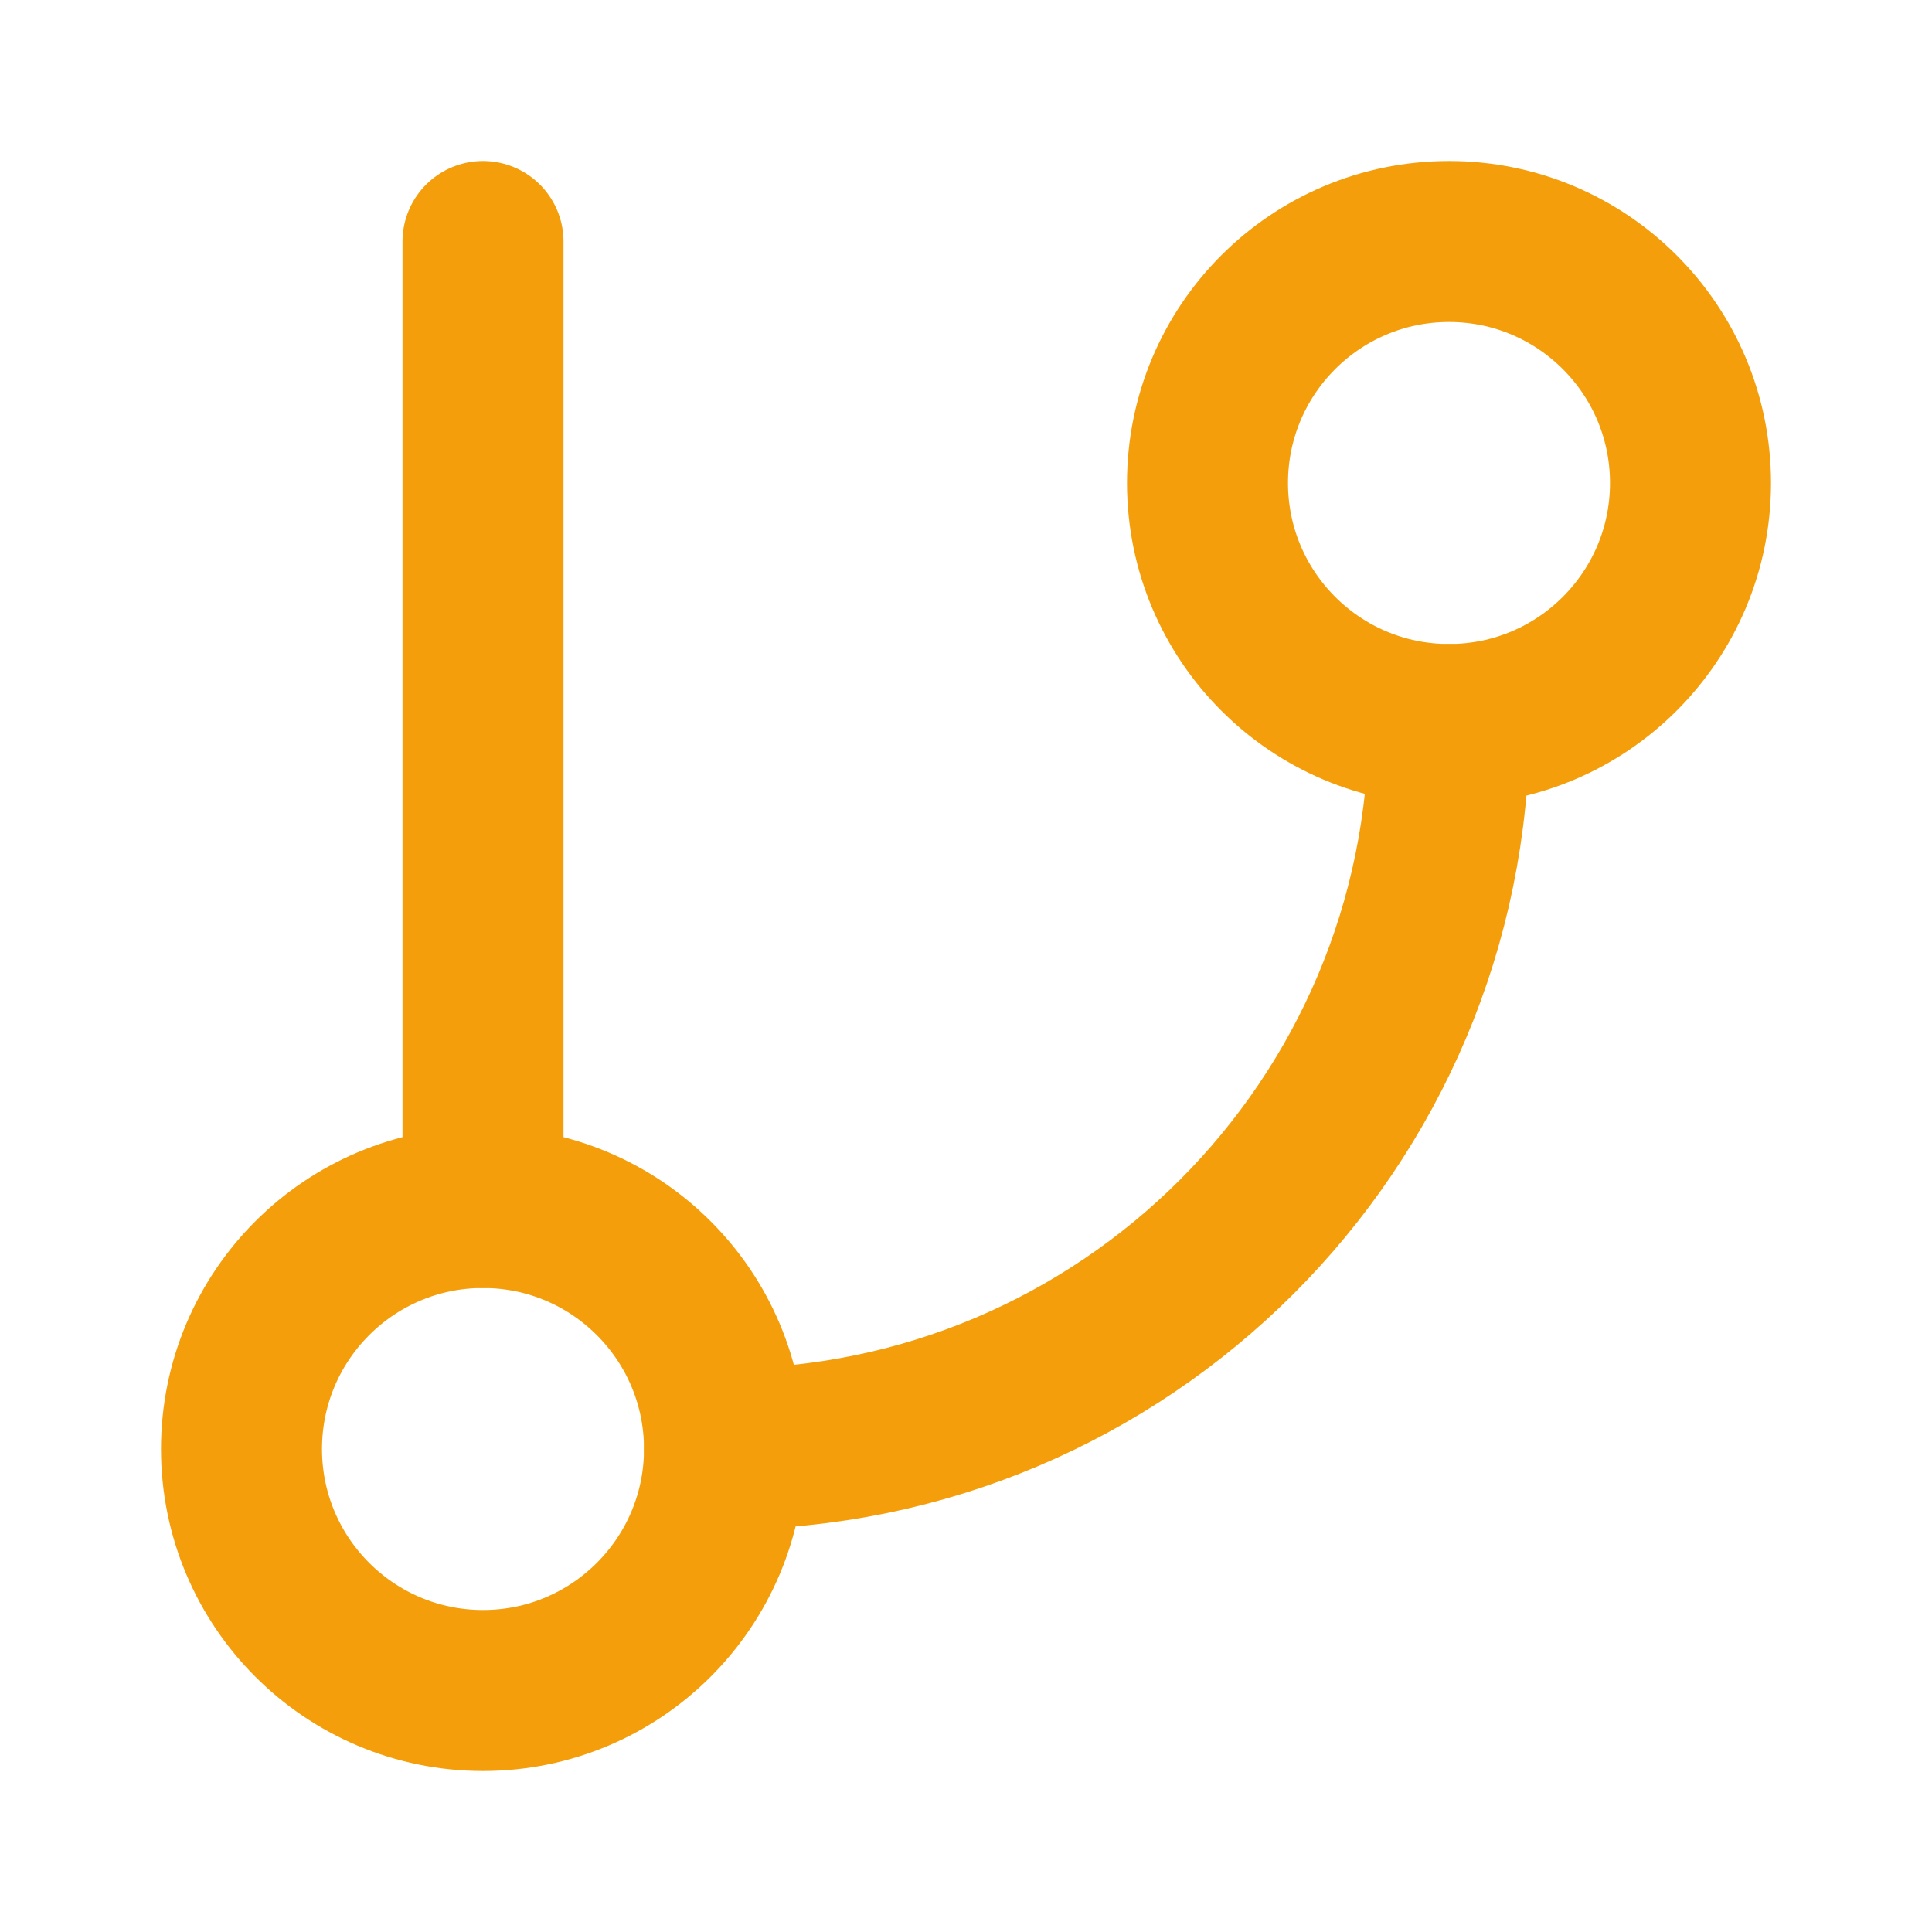
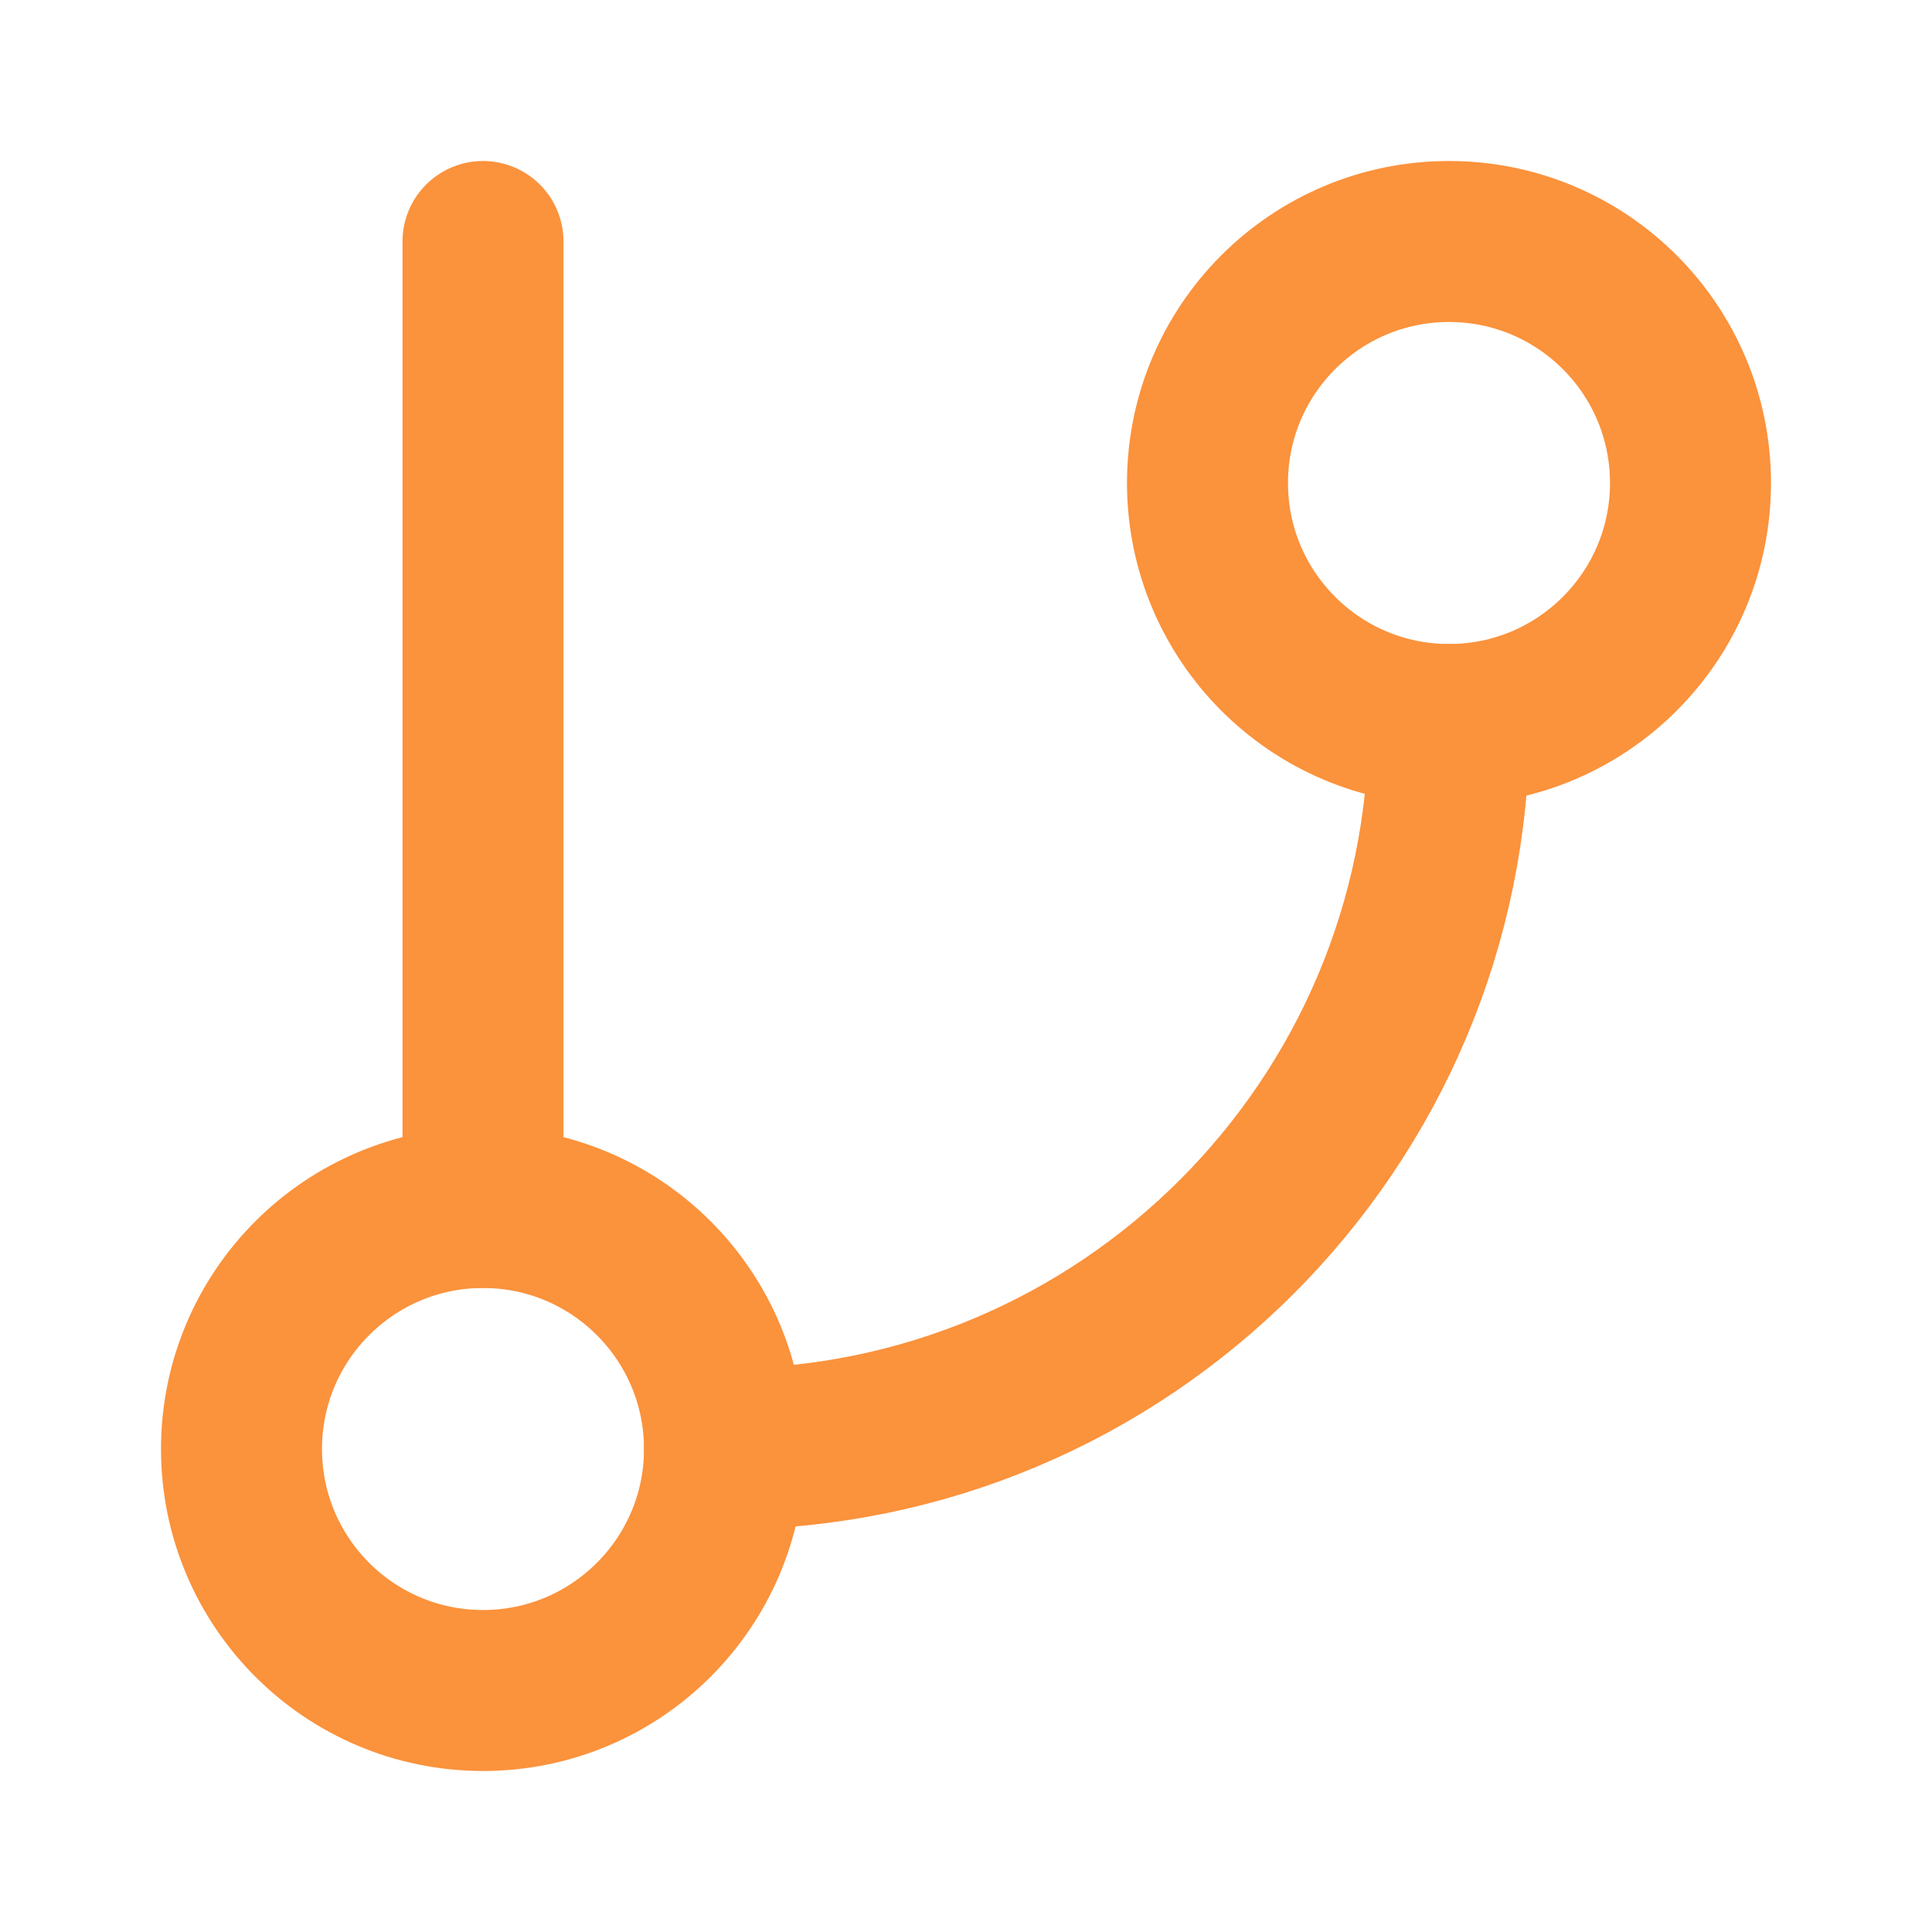
- <svg xmlns="http://www.w3.org/2000/svg" viewBox="0 0 24 24" width="24" height="24" fill="none" stroke="#f59e0b" stroke-width="2" stroke-linecap="round" stroke-linejoin="round">
+ <svg xmlns="http://www.w3.org/2000/svg" viewBox="0 0 24 24" width="24" height="24" fill="none" stroke="#fb923c" stroke-width="2" stroke-linecap="round" stroke-linejoin="round">
  <line x1="6" y1="3" x2="6" y2="15" />
  <circle cx="18" cy="6" r="3" />
  <circle cx="6" cy="18" r="3" />
  <path d="M18 9a9 9 0 0 1-9 9" />
</svg>
